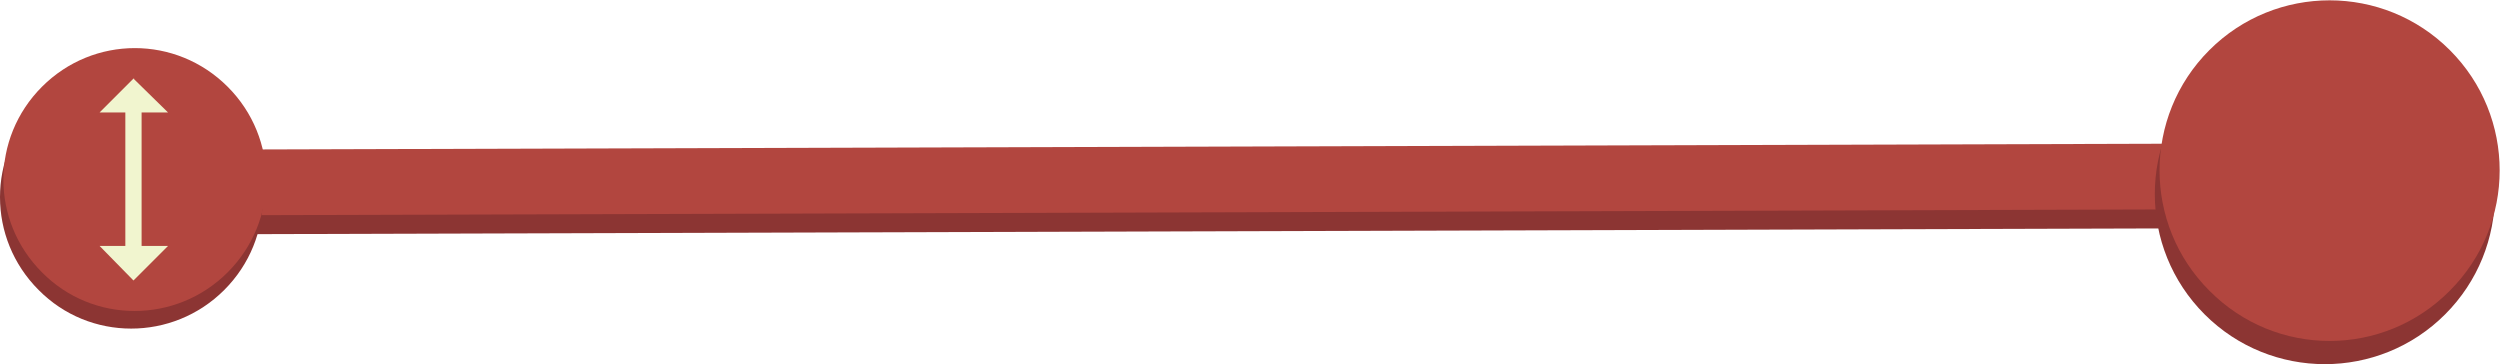
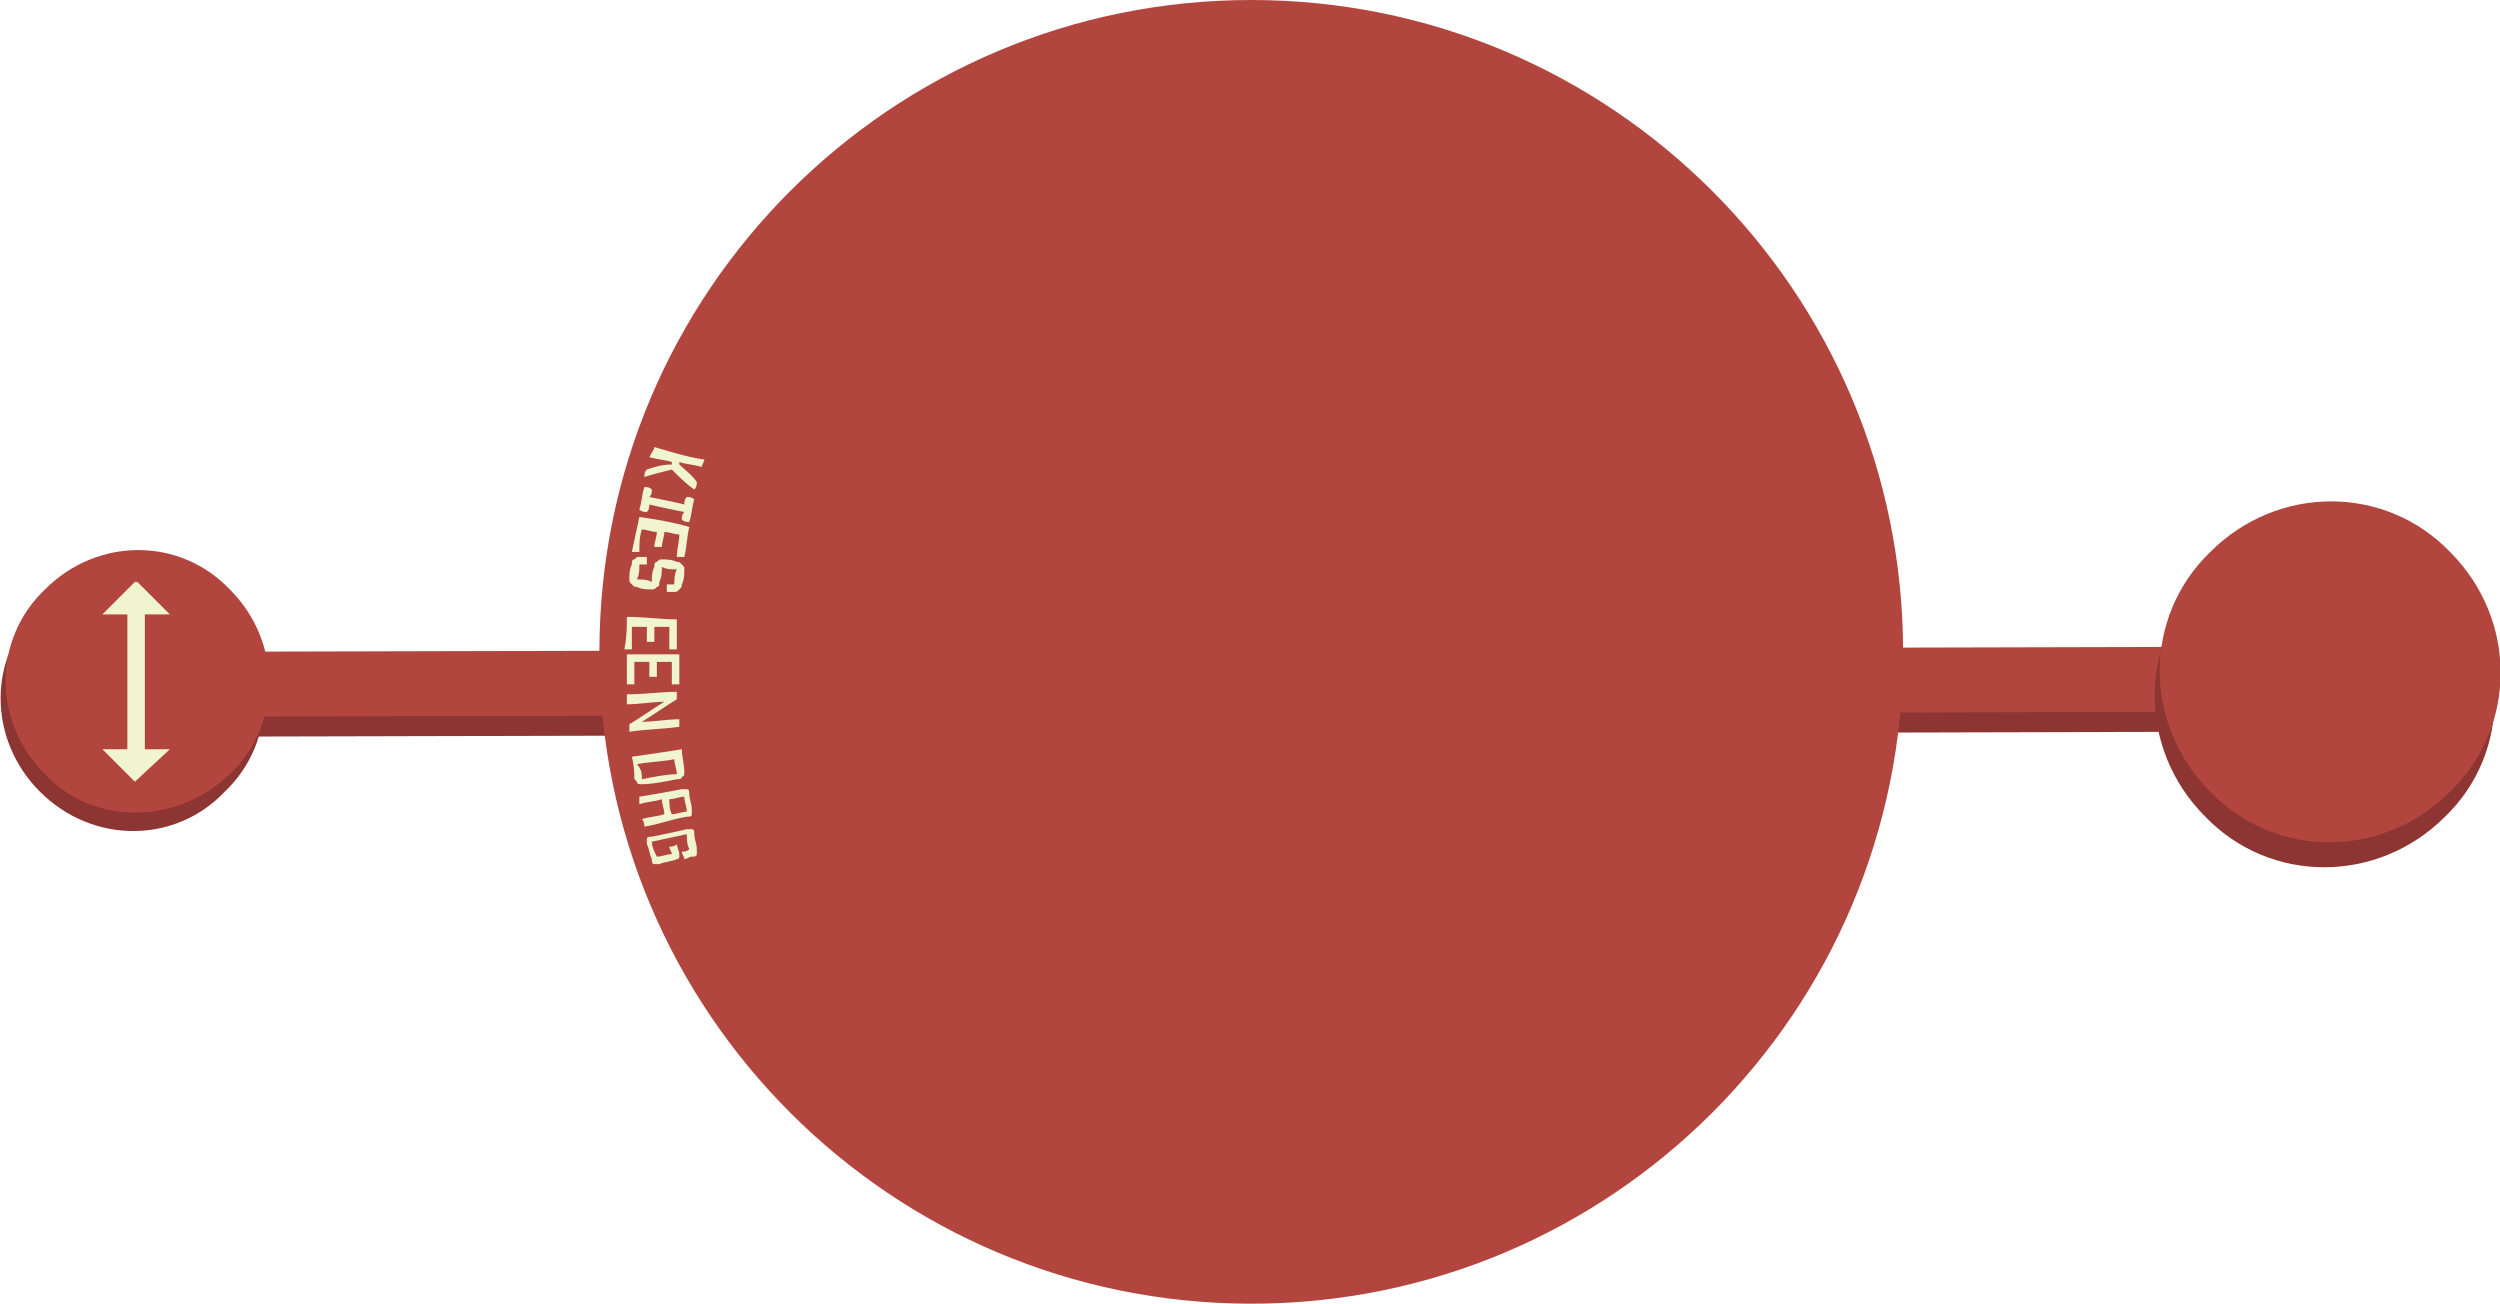
- <svg xmlns="http://www.w3.org/2000/svg" version="1.1" id="Layer_1" x="0px" y="0px" viewBox="-62.7 34 369 53.7" enable-background="new -62.7 34 369 53.7" xml:space="preserve">
+ <svg xmlns="http://www.w3.org/2000/svg" version="1.1" id="Layer_1" x="0px" y="0px" viewBox="-62.8 80.6 100.1 52.2" enable-background="new -62.8 80.6 100.1 52.2" xml:space="preserve">
  <g>
-     <path fill-rule="evenodd" clip-rule="evenodd" fill="#8C3533" d="M-38.2,58.9L261.4,58l0,9.7l-299.6,0.9L-38.2,58.9z" />
-     <path fill-rule="evenodd" clip-rule="evenodd" fill="#B2463F" d="M-38.2,56.1l299.6-0.9l0,9.7l-299.6,0.9L-38.2,56.1z" />
-     <path fill-rule="evenodd" clip-rule="evenodd" fill="#8C3533" d="M-57,76.8c-7.6-7.6-7.6-19.8,0-27.4c7.6-7.6,19.8-7.6,27.4,0   c7.6,7.6,7.6,19.8,0,27.4C-37.2,84.4-49.5,84.4-57,76.8z" />
-     <path fill-rule="evenodd" clip-rule="evenodd" fill="#B2463F" d="M-56.5,74.2c-7.6-7.6-7.6-19.8,0-27.4c7.6-7.6,19.8-7.6,27.4,0   c7.6,7.6,7.6,19.8,0,27.4C-36.7,81.8-49,81.8-56.5,74.2z" />
-     <path fill-rule="evenodd" clip-rule="evenodd" fill="#8C3533" d="M262.7,80.4c-9.8-9.8-9.8-25.7,0-35.5c9.8-9.8,25.7-9.8,35.5,0   c9.8,9.8,9.8,25.7,0,35.5C288.4,90.2,272.5,90.2,262.7,80.4z" />
-     <path fill-rule="evenodd" clip-rule="evenodd" fill="#B2463F" d="M263.4,76.9c-9.8-9.8-9.8-25.7,0-35.5c9.8-9.8,25.7-9.8,35.5,0   c9.8,9.8,9.8,25.7,0,35.5C289.1,86.8,273.2,86.8,263.4,76.9z" />
+     <path fill="#8C3533" d="M-56.1,107.5l81.2-0.2v2.6l-81.2,0.2V107.5z" />
+     <path fill="#B2463F" d="M-56.1,106.7l81.2-0.2v2.6l-81.2,0.2V106.7z" />
+     <path fill="#8C3533" d="M-61.2,112.3c-2.1-2.1-2.1-5.4,0-7.4s5.4-2.1,7.4,0c2.1,2.1,2.1,5.4,0,7.4   C-55.8,114.4-59.1,114.4-61.2,112.3z" />
+     <path fill="#B2463F" d="M-61,111.6c-2.1-2.1-2.1-5.4,0-7.4c2.1-2.1,5.4-2.1,7.4,0c2.1,2.1,2.1,5.4,0,7.4S-59,113.7-61,111.6z" />
+     <path fill="#8C3533" d="M25.5,113.3c-2.7-2.7-2.7-7,0-9.6s7-2.7,9.6,0s2.7,7,0,9.6C32.4,116,28.1,116,25.5,113.3z" />
+     <path fill="#B2463F" d="M25.7,112.3c-2.7-2.7-2.7-7,0-9.6c2.7-2.7,7-2.7,9.6,0c2.7,2.7,2.7,7,0,9.6C32.6,115,28.3,115,25.7,112.3z" />
  </g>
  <g>
-     <polygon fill="#F1F5CF" points="-42.9,45.6 -42.9,45.7 -38,50.5 -37.9,50.6 -37.9,50.6 -41.8,50.6 -41.8,70.3 -37.9,70.3 -43,75.4    -48,70.3 -44.2,70.3 -44.2,50.6 -48,50.6 -47.9,50.5 -43.1,45.7 -43,45.6 -42.9,45.6  " />
+     <polygon fill="#F1F5CF" points="-57.3,103.9 -57.3,103.9 -56,105.2 -56,105.2 -56,105.2 -57,105.2 -57,110.6 -56,110.6    -57.4,111.9 -58.7,110.6 -57.7,110.6 -57.7,105.2 -58.7,105.2 -58.7,105.2 -57.4,103.9 -57.4,103.9  " />
+   </g>
+   <circle fill="#B2463F" cx="-12.7" cy="106.7" r="26.1" />
+   <g>
+     <g>
+       <path fill="#F1F5CF" d="M-36.6,98.5c0.7,0.2,1.3,0.4,2,0.5c0,0.1-0.1,0.2-0.1,0.3c-0.3-0.1-0.6-0.1-0.9-0.2v0.1    c0.2,0.2,0.5,0.4,0.7,0.7c0,0.1,0,0.2-0.1,0.3c-0.3-0.2-0.6-0.5-0.9-0.8c-0.4,0.1-0.8,0.2-1.1,0.3c0-0.1,0-0.2,0.1-0.3    c0.3-0.1,0.6-0.2,1-0.2v-0.1c-0.3-0.1-0.6-0.1-0.9-0.2C-36.7,98.7-36.6,98.6-36.6,98.5z" />
+       <path fill="#F1F5CF" d="M-37,100.1c0.1,0,0.2,0,0.3,0.1c0,0.1,0,0.2-0.1,0.3c0.5,0.1,1,0.2,1.4,0.3c0-0.1,0-0.2,0.1-0.3    c0.1,0,0.2,0,0.3,0.1c-0.1,0.3-0.1,0.6-0.2,0.9c-0.1,0-0.2,0-0.3-0.1c0-0.1,0-0.2,0.1-0.3c-0.5-0.1-1-0.2-1.4-0.3    c0,0.1,0,0.2-0.1,0.3c-0.1,0-0.2,0-0.3-0.1C-37.1,100.7-37.1,100.4-37,100.1z" />
+       <path fill="#F1F5CF" d="M-37.2,101.3c0.7,0.1,1.3,0.2,2,0.4c-0.1,0.4-0.1,0.8-0.2,1.2c-0.1,0-0.2,0-0.3,0c0-0.3,0.1-0.6,0.1-0.9    c-0.2,0-0.4-0.1-0.6-0.1c0,0.2-0.1,0.4-0.1,0.6c-0.1,0-0.2,0-0.3,0c0-0.2,0.1-0.4,0.1-0.6c-0.2,0-0.4-0.1-0.6-0.1    c-0.1,0.3-0.1,0.6-0.1,0.9c-0.1,0-0.2,0-0.3,0C-37.4,102.2-37.3,101.8-37.2,101.3z" />
+       <path fill="#F1F5CF" d="M-37.5,103.2c0-0.1,0-0.2,0.1-0.2c0.1-0.1,0.1-0.1,0.2-0.1s0.2,0,0.3,0c0,0.1,0,0.2,0,0.3    c-0.1,0-0.2,0-0.3,0c0,0.2,0,0.4-0.1,0.6c0.2,0,0.4,0,0.6,0.1c0-0.2,0-0.4,0.1-0.6c0-0.1,0-0.2,0.1-0.2c0.1-0.1,0.1-0.1,0.2-0.1    c0.2,0,0.4,0,0.6,0.1c0.1,0,0.1,0,0.2,0.1s0.1,0.1,0.1,0.2c0,0.2,0,0.4-0.1,0.6c0,0.1,0,0.1-0.1,0.2s-0.1,0.1-0.2,0.1    s-0.2,0-0.3,0c0-0.1,0-0.2,0-0.3c0.1,0,0.2,0,0.3,0c0-0.2,0-0.4,0.1-0.6c-0.2,0-0.4,0-0.6-0.1c0,0.2,0,0.4-0.1,0.6    c0,0.1,0,0.2-0.1,0.2c-0.1,0.1-0.1,0.1-0.2,0.1c-0.2,0-0.4,0-0.6-0.1c-0.1,0-0.1,0-0.2-0.1s-0.1-0.1-0.1-0.2    C-37.6,103.6-37.6,103.4-37.5,103.2z" />
+       <path fill="#F1F5CF" d="M-37.7,105.3c0.7,0,1.4,0.1,2,0.1c0,0.4,0,0.8,0,1.2c-0.1,0-0.2,0-0.3,0c0-0.3,0-0.6,0-0.9    c-0.2,0-0.4,0-0.6,0c0,0.2,0,0.4,0,0.6c-0.1,0-0.2,0-0.3,0c0-0.2,0-0.4,0-0.6c-0.2,0-0.4,0-0.6,0c0,0.3,0,0.6,0,0.9    c-0.1,0-0.2,0-0.3,0C-37.7,106.1-37.7,105.7-37.7,105.3z" />
+       <path fill="#F1F5CF" d="M-37.7,106.8c0.7,0,1.4,0,2.1,0c0,0.4,0,0.8,0,1.2c-0.1,0-0.2,0-0.3,0c0-0.3,0-0.6,0-0.9    c-0.2,0-0.4,0-0.6,0c0,0.2,0,0.4,0,0.6c-0.1,0-0.2,0-0.3,0c0-0.2,0-0.4,0-0.6c-0.2,0-0.4,0-0.6,0c0,0.3,0,0.6,0,0.9    c-0.1,0-0.2,0-0.3,0C-37.7,107.7-37.7,107.3-37.7,106.8z" />
+       <path fill="#F1F5CF" d="M-37.7,108.4c0.7,0,1.4-0.1,2-0.1c0,0.1,0,0.2,0,0.3c-0.5,0.3-0.9,0.6-1.4,0.9c0.5,0,1-0.1,1.5-0.1    c0,0.1,0,0.2,0,0.3c-0.7,0.1-1.4,0.1-2,0.2c0-0.1,0-0.2,0-0.3c0.5-0.3,0.9-0.6,1.4-0.9c-0.5,0-1,0.1-1.5,0.1    C-37.7,108.6-37.7,108.5-37.7,108.4z" />
+       <path fill="#F1F5CF" d="M-37.5,110.9c0.7-0.1,1.4-0.2,2-0.3c0,0.3,0.1,0.6,0.1,0.9c0,0.1,0,0.2-0.1,0.2c0,0.1-0.1,0.1-0.2,0.1    c-0.5,0.1-1,0.2-1.4,0.2c-0.1,0-0.2,0-0.2-0.1c-0.1-0.1-0.1-0.1-0.1-0.2S-37.4,111.3-37.5,110.9z M-37.1,111.8    c0.5-0.1,1-0.2,1.4-0.2c0-0.2-0.1-0.4-0.1-0.6c-0.5,0.1-1,0.1-1.5,0.2C-37.1,111.4-37.1,111.6-37.1,111.8z" />
+       <path fill="#F1F5CF" d="M-37.2,112.5c0.6-0.1,1.2-0.2,1.7-0.3c0.1,0,0.2,0,0.2,0c0.1,0,0.1,0.1,0.1,0.2c0,0.2,0.1,0.4,0.1,0.6    c0,0.1,0,0.2,0,0.2c0,0.1-0.1,0.1-0.2,0.1c-0.6,0.1-1.1,0.3-1.7,0.4c0-0.1,0-0.2-0.1-0.3c0.3-0.1,0.6-0.1,0.9-0.2    c0-0.2-0.1-0.4-0.1-0.6c-0.3,0.1-0.6,0.1-0.9,0.2C-37.2,112.7-37.2,112.6-37.2,112.5z M-35.9,113.2c0.2,0,0.4-0.1,0.6-0.1    c0-0.2-0.1-0.4-0.1-0.6c-0.2,0-0.4,0.1-0.6,0.1C-36,112.8-36,113-35.9,113.2z" />
+       <path fill="#F1F5CF" d="M-36.9,114.4c0-0.1,0-0.2,0-0.2c0-0.1,0.1-0.1,0.2-0.1c0.5-0.1,1-0.2,1.4-0.3c0.1,0,0.2,0,0.2,0    c0.1,0,0.1,0.1,0.1,0.2c0,0.2,0.1,0.4,0.1,0.6c0,0.1,0,0.2,0,0.2c0,0.1-0.1,0.1-0.2,0.1c-0.1,0-0.2,0.1-0.3,0.1    c0-0.1-0.1-0.2-0.1-0.3c0.1,0,0.2,0,0.3-0.1c-0.1-0.2-0.1-0.4-0.1-0.6c-0.5,0.1-0.9,0.2-1.4,0.3c0,0.2,0.1,0.4,0.2,0.6    c0.2,0,0.4-0.1,0.6-0.1c0-0.1-0.1-0.2-0.1-0.3c0.1,0,0.2,0,0.3-0.1c0,0.1,0.1,0.3,0.1,0.4v0.1c0,0,0,0.1-0.1,0.1    c-0.2,0.1-0.5,0.1-0.7,0.2c-0.1,0-0.2,0-0.2,0c-0.1,0-0.1-0.1-0.1-0.2C-36.8,114.8-36.8,114.6-36.9,114.4z" />
+     </g>
  </g>
</svg>
